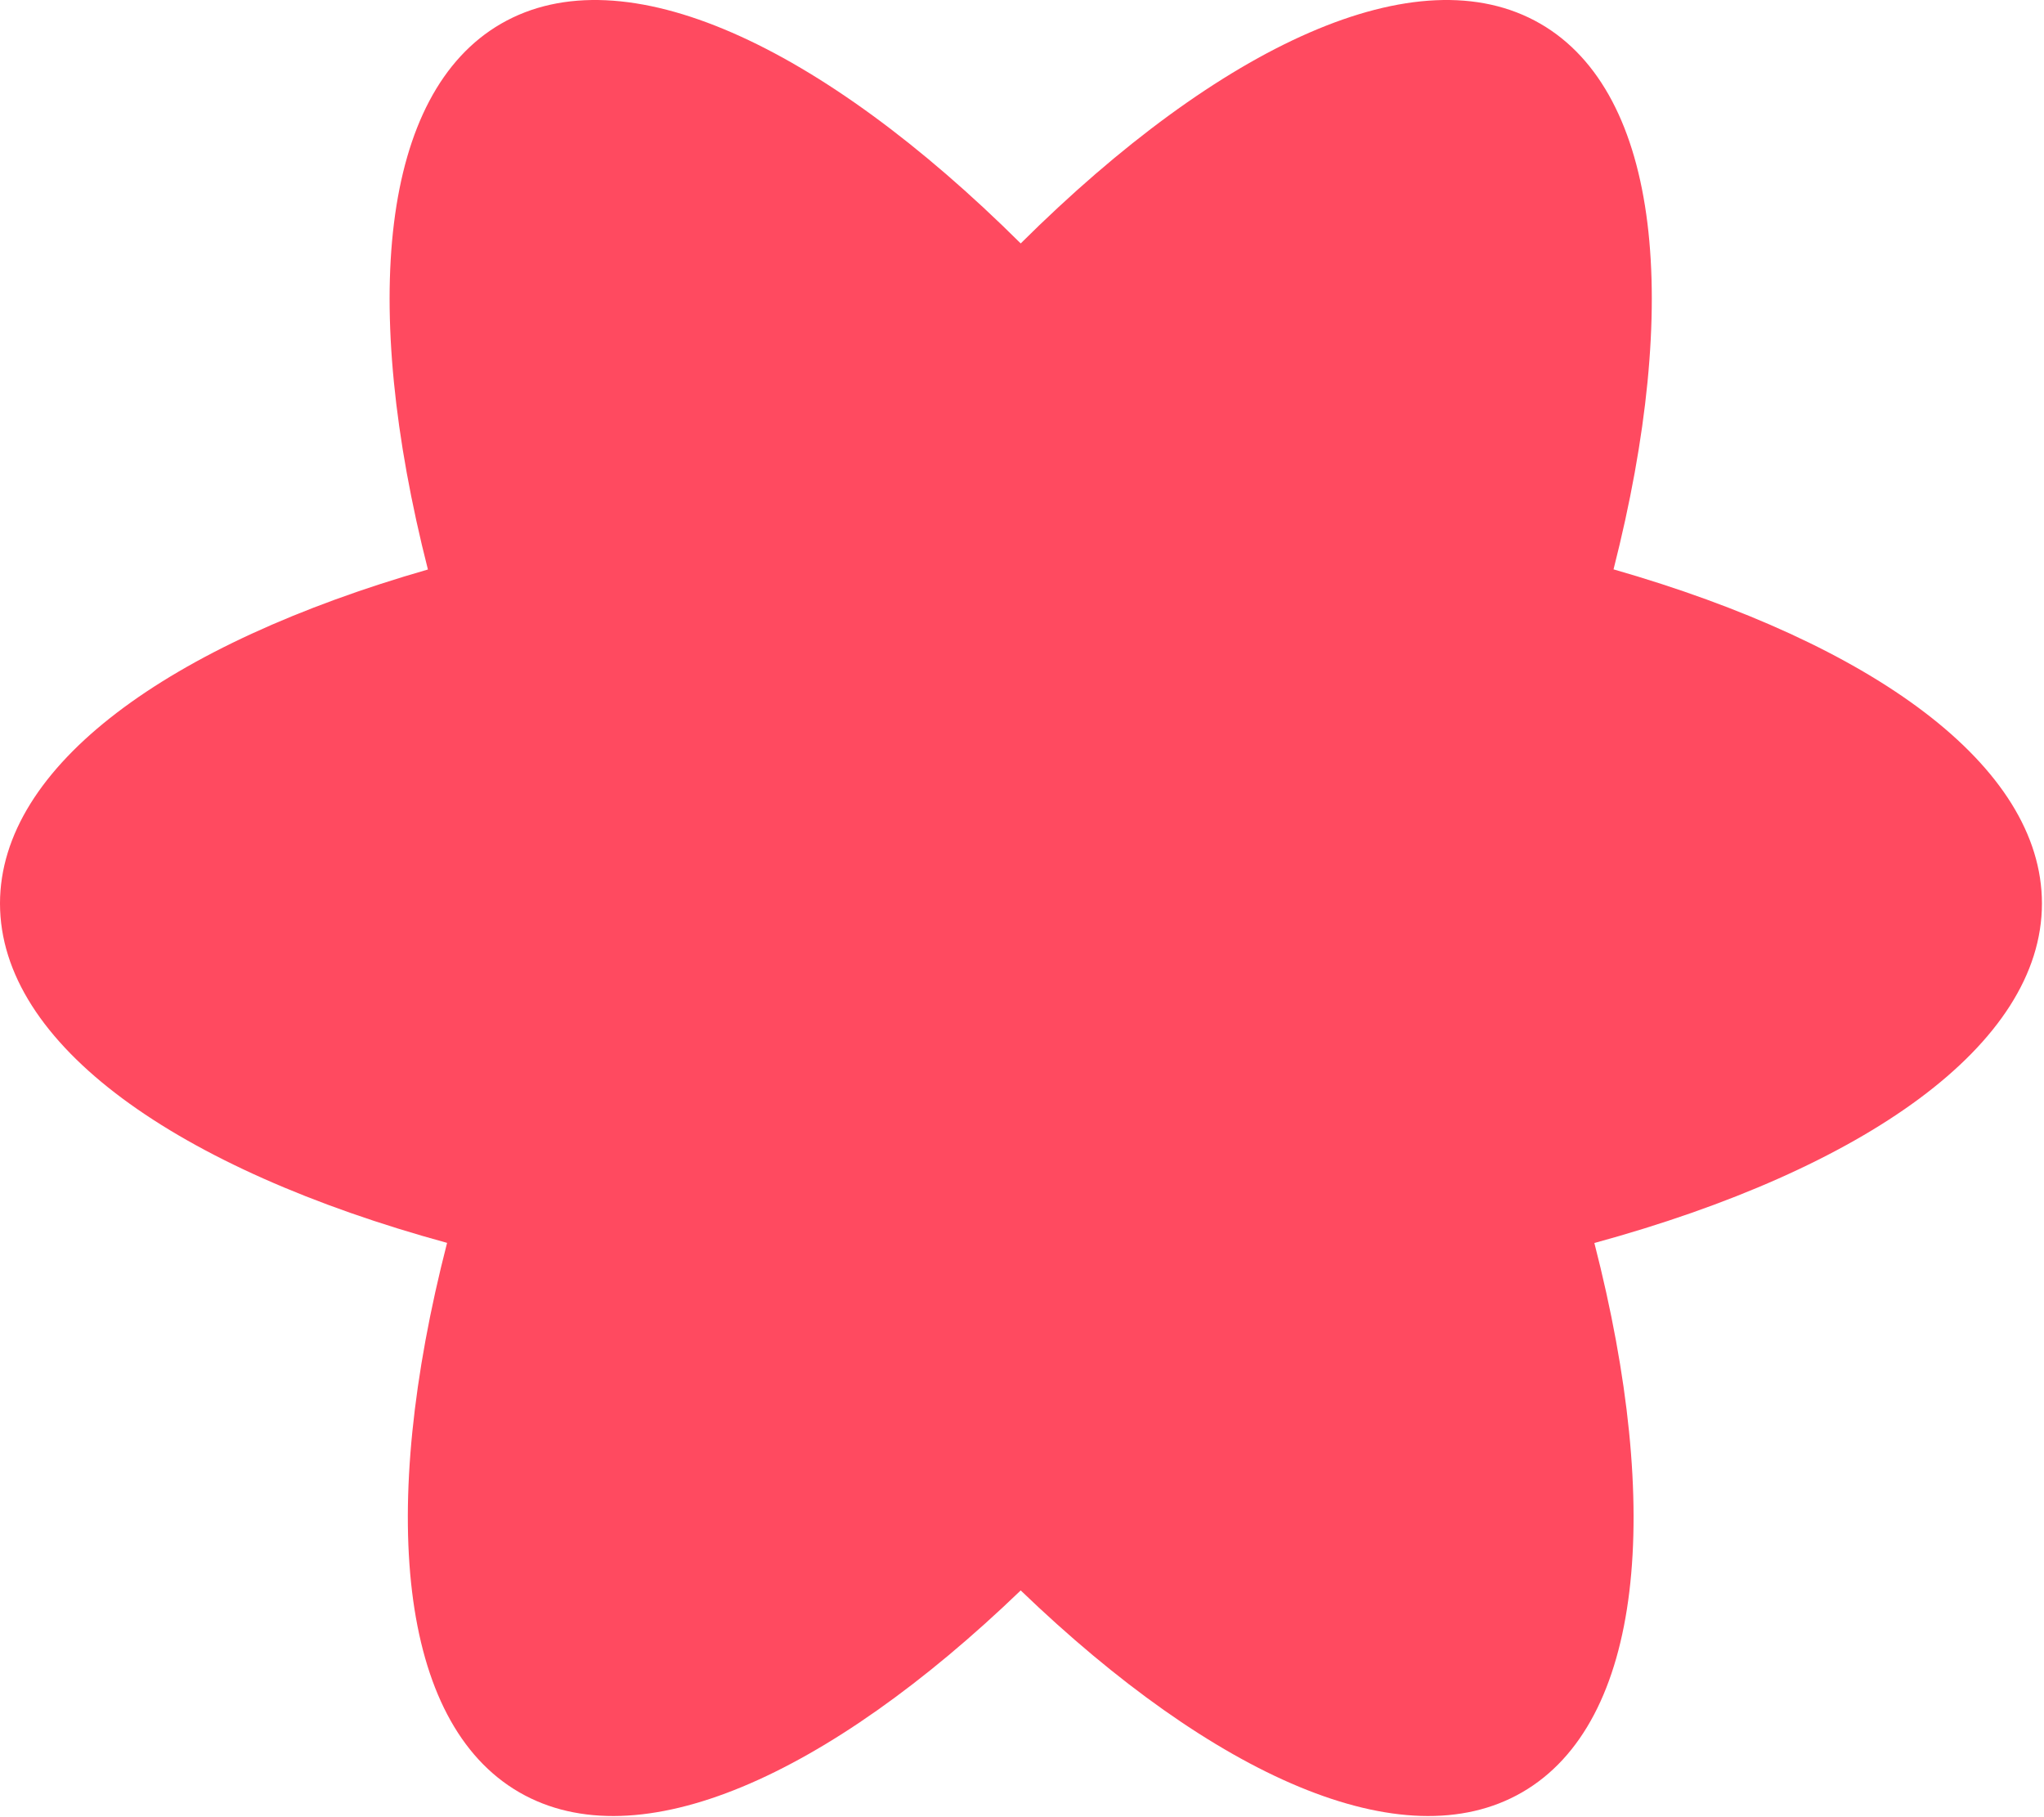
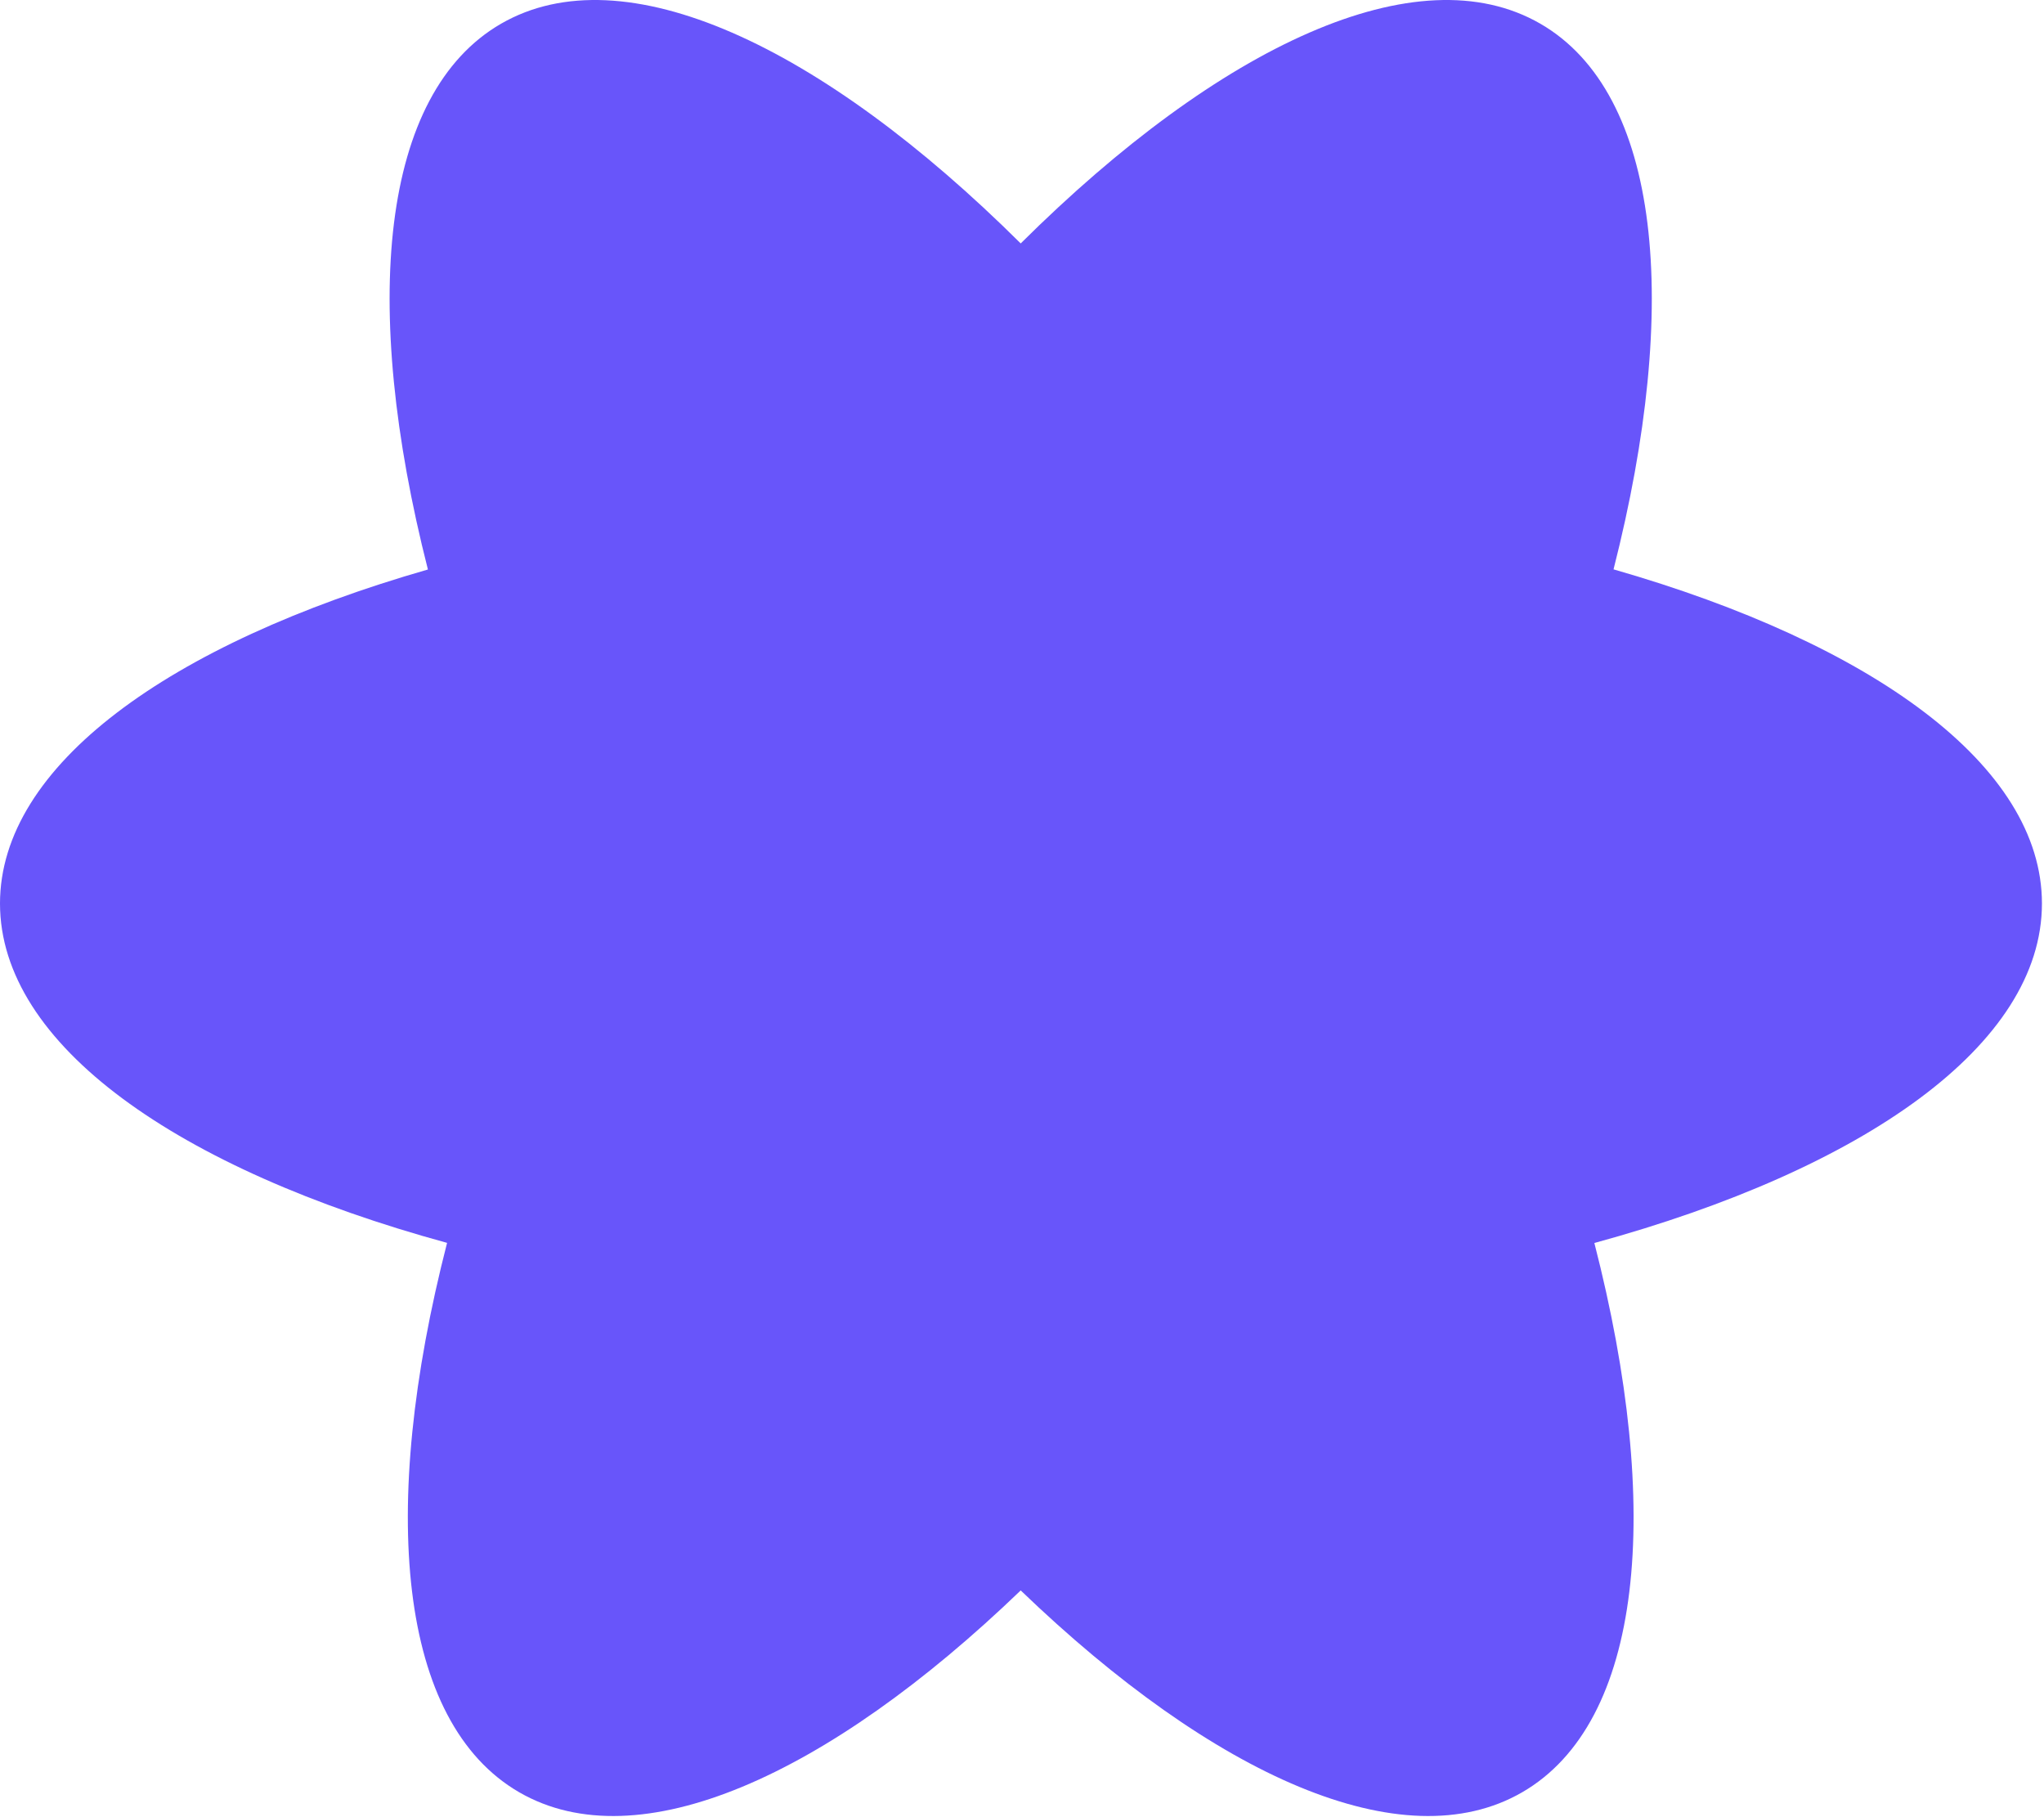
<svg xmlns="http://www.w3.org/2000/svg" width="880" height="782" viewBox="0 0 880 782" fill="none">
-   <path fill-rule="evenodd" clip-rule="evenodd" d="M655.297 771.529C707.399 741.448 715.98 650.038 686.422 535.064C802.724 503.289 879.113 449.688 879.113 388.919C879.113 329.6 806.324 277.111 694.674 245.085C723.75 130.852 715.01 40.139 663.146 10.195C610.357 -20.283 525.383 19.409 439.443 104.784C353.503 19.409 268.53 -20.283 215.74 10.195C163.867 40.144 155.133 130.884 184.228 245.146C72.698 277.177 0 329.637 0 388.919C0 449.651 76.297 503.223 192.48 535.006C162.903 650.007 171.479 741.443 223.59 771.529C274.771 801.079 356.206 764.668 439.443 684.614C522.68 764.668 604.115 801.079 655.297 771.529Z" fill="#FF4A60" />
+   <path fill-rule="evenodd" clip-rule="evenodd" d="M655.297 771.529C707.399 741.448 715.98 650.038 686.422 535.064C802.724 503.289 879.113 449.688 879.113 388.919C879.113 329.6 806.324 277.111 694.674 245.085C723.75 130.852 715.01 40.139 663.146 10.195C610.357 -20.283 525.383 19.409 439.443 104.784C353.503 19.409 268.53 -20.283 215.74 10.195C163.867 40.144 155.133 130.884 184.228 245.146C72.698 277.177 0 329.637 0 388.919C0 449.651 76.297 503.223 192.48 535.006C162.903 650.007 171.479 741.443 223.59 771.529C274.771 801.079 356.206 764.668 439.443 684.614C522.68 764.668 604.115 801.079 655.297 771.529Z" fill="#6855FA" />
</svg>
